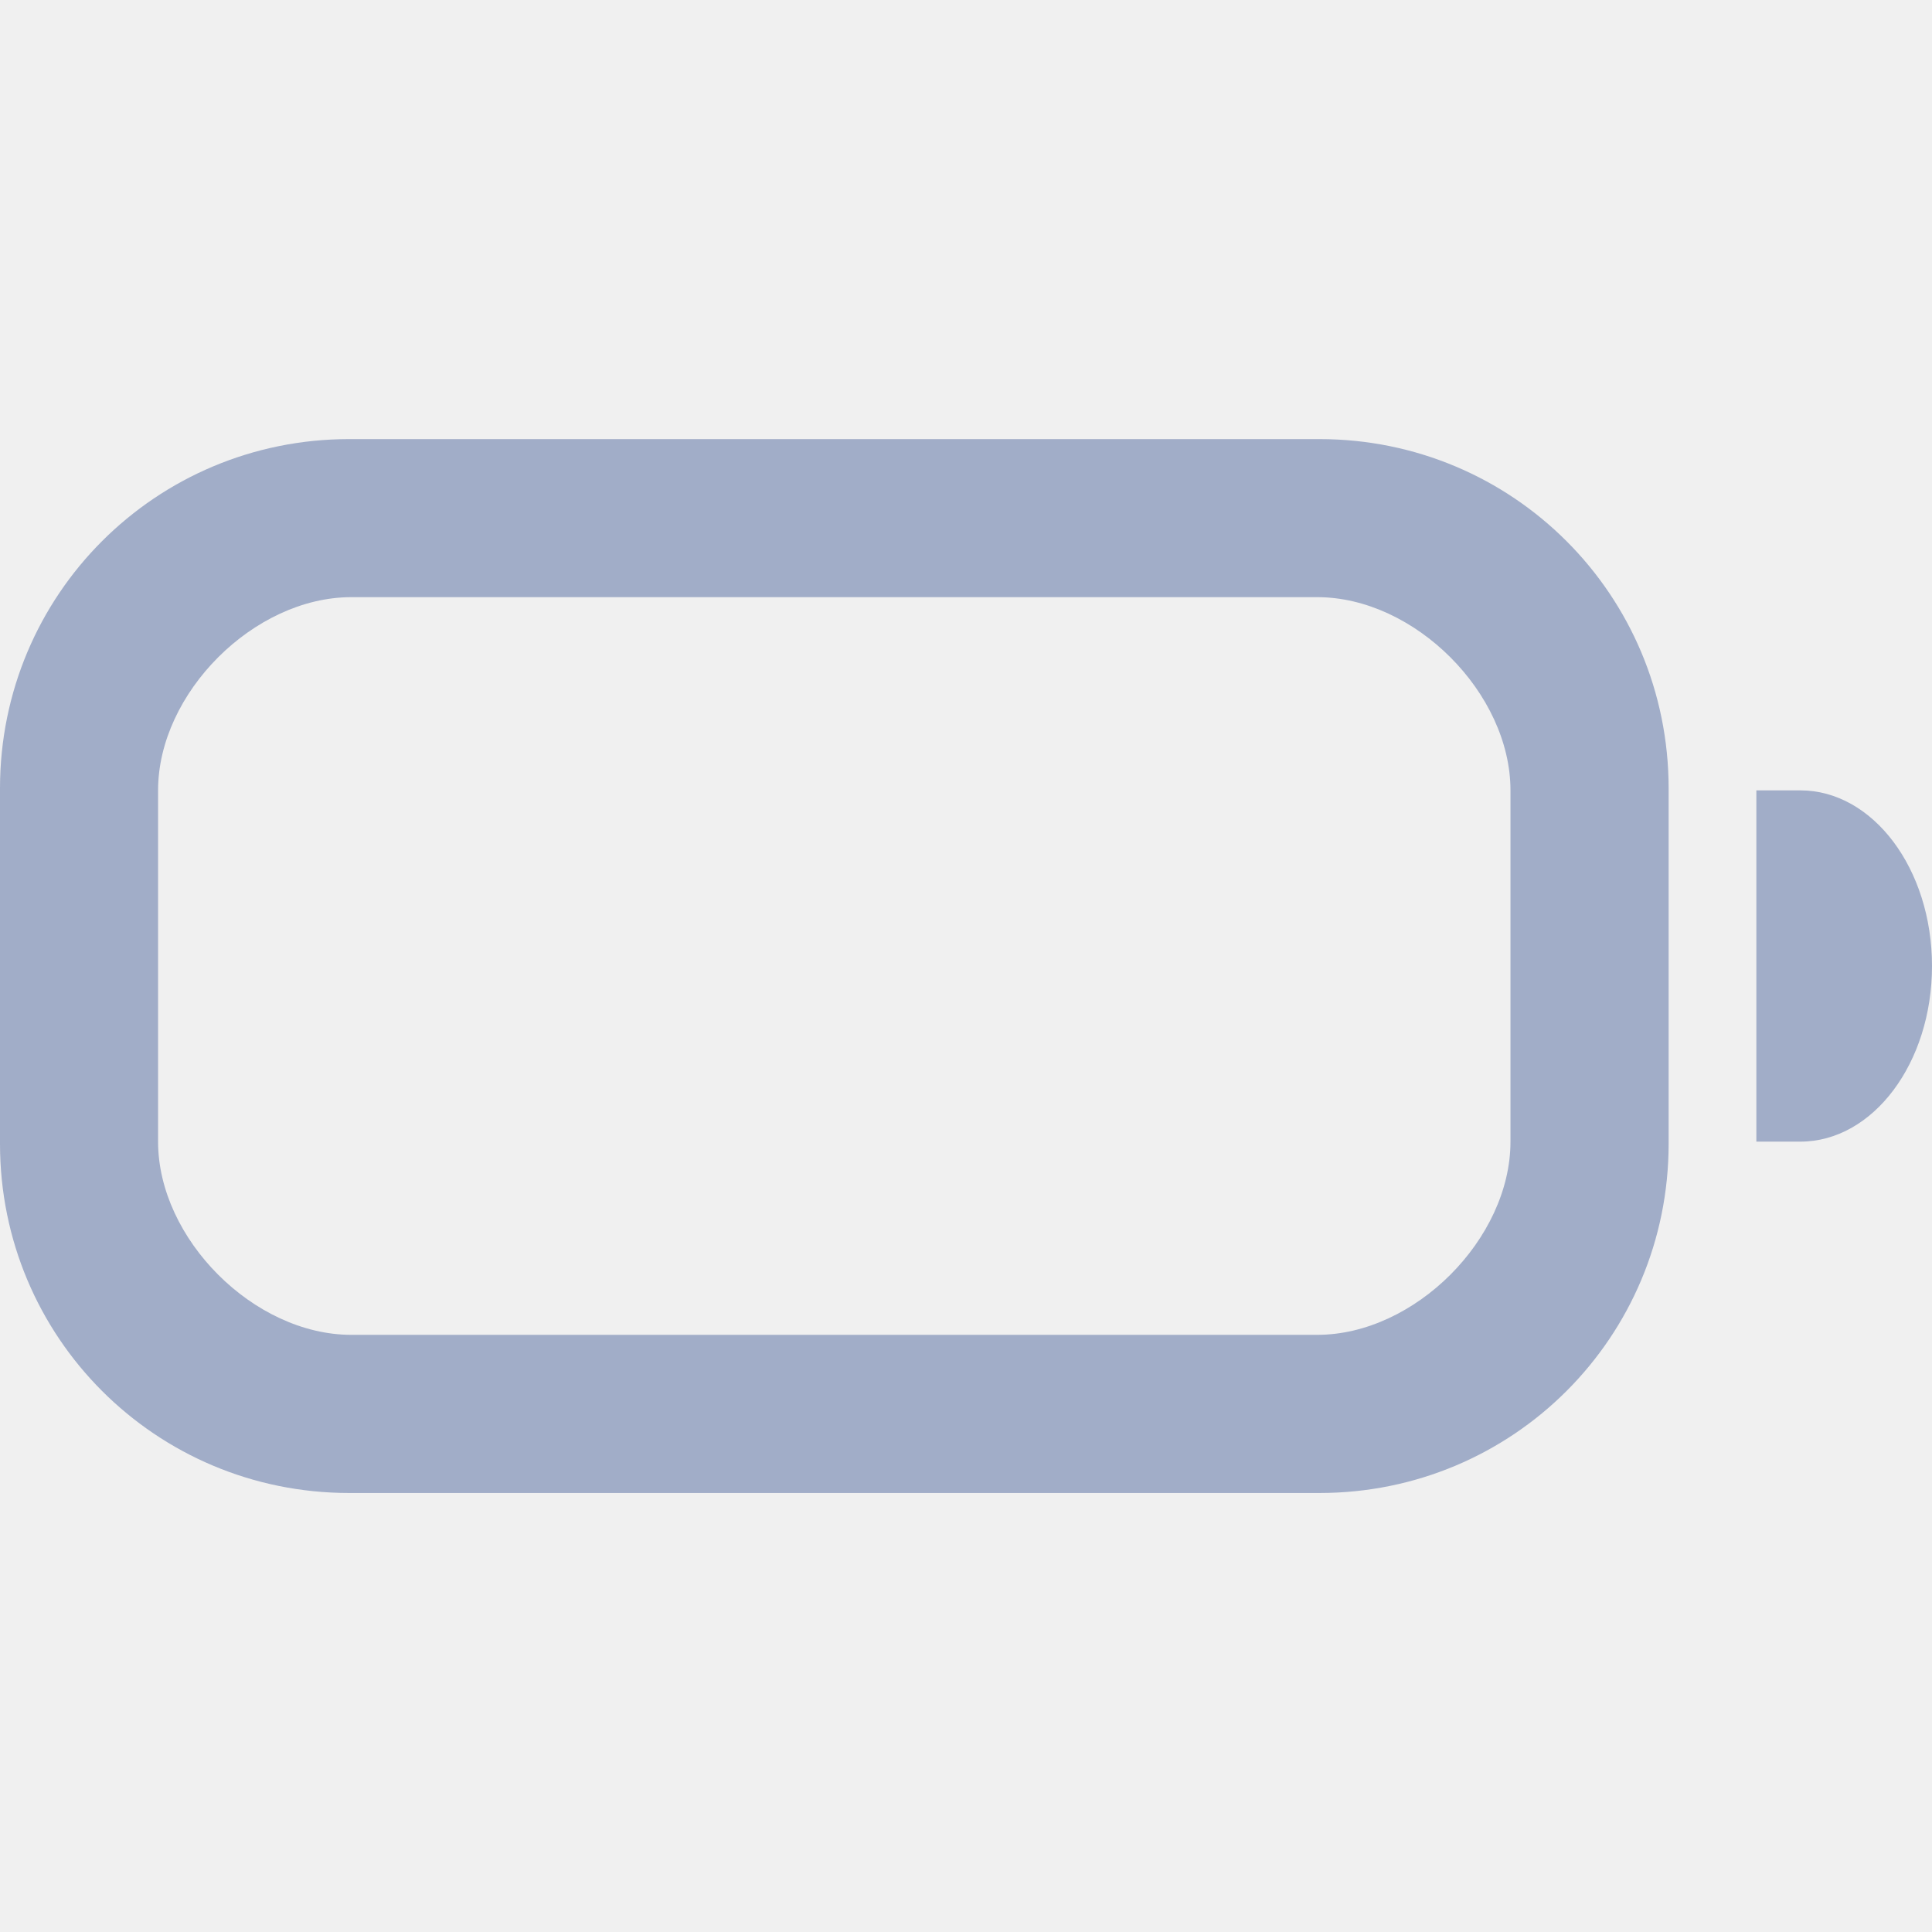
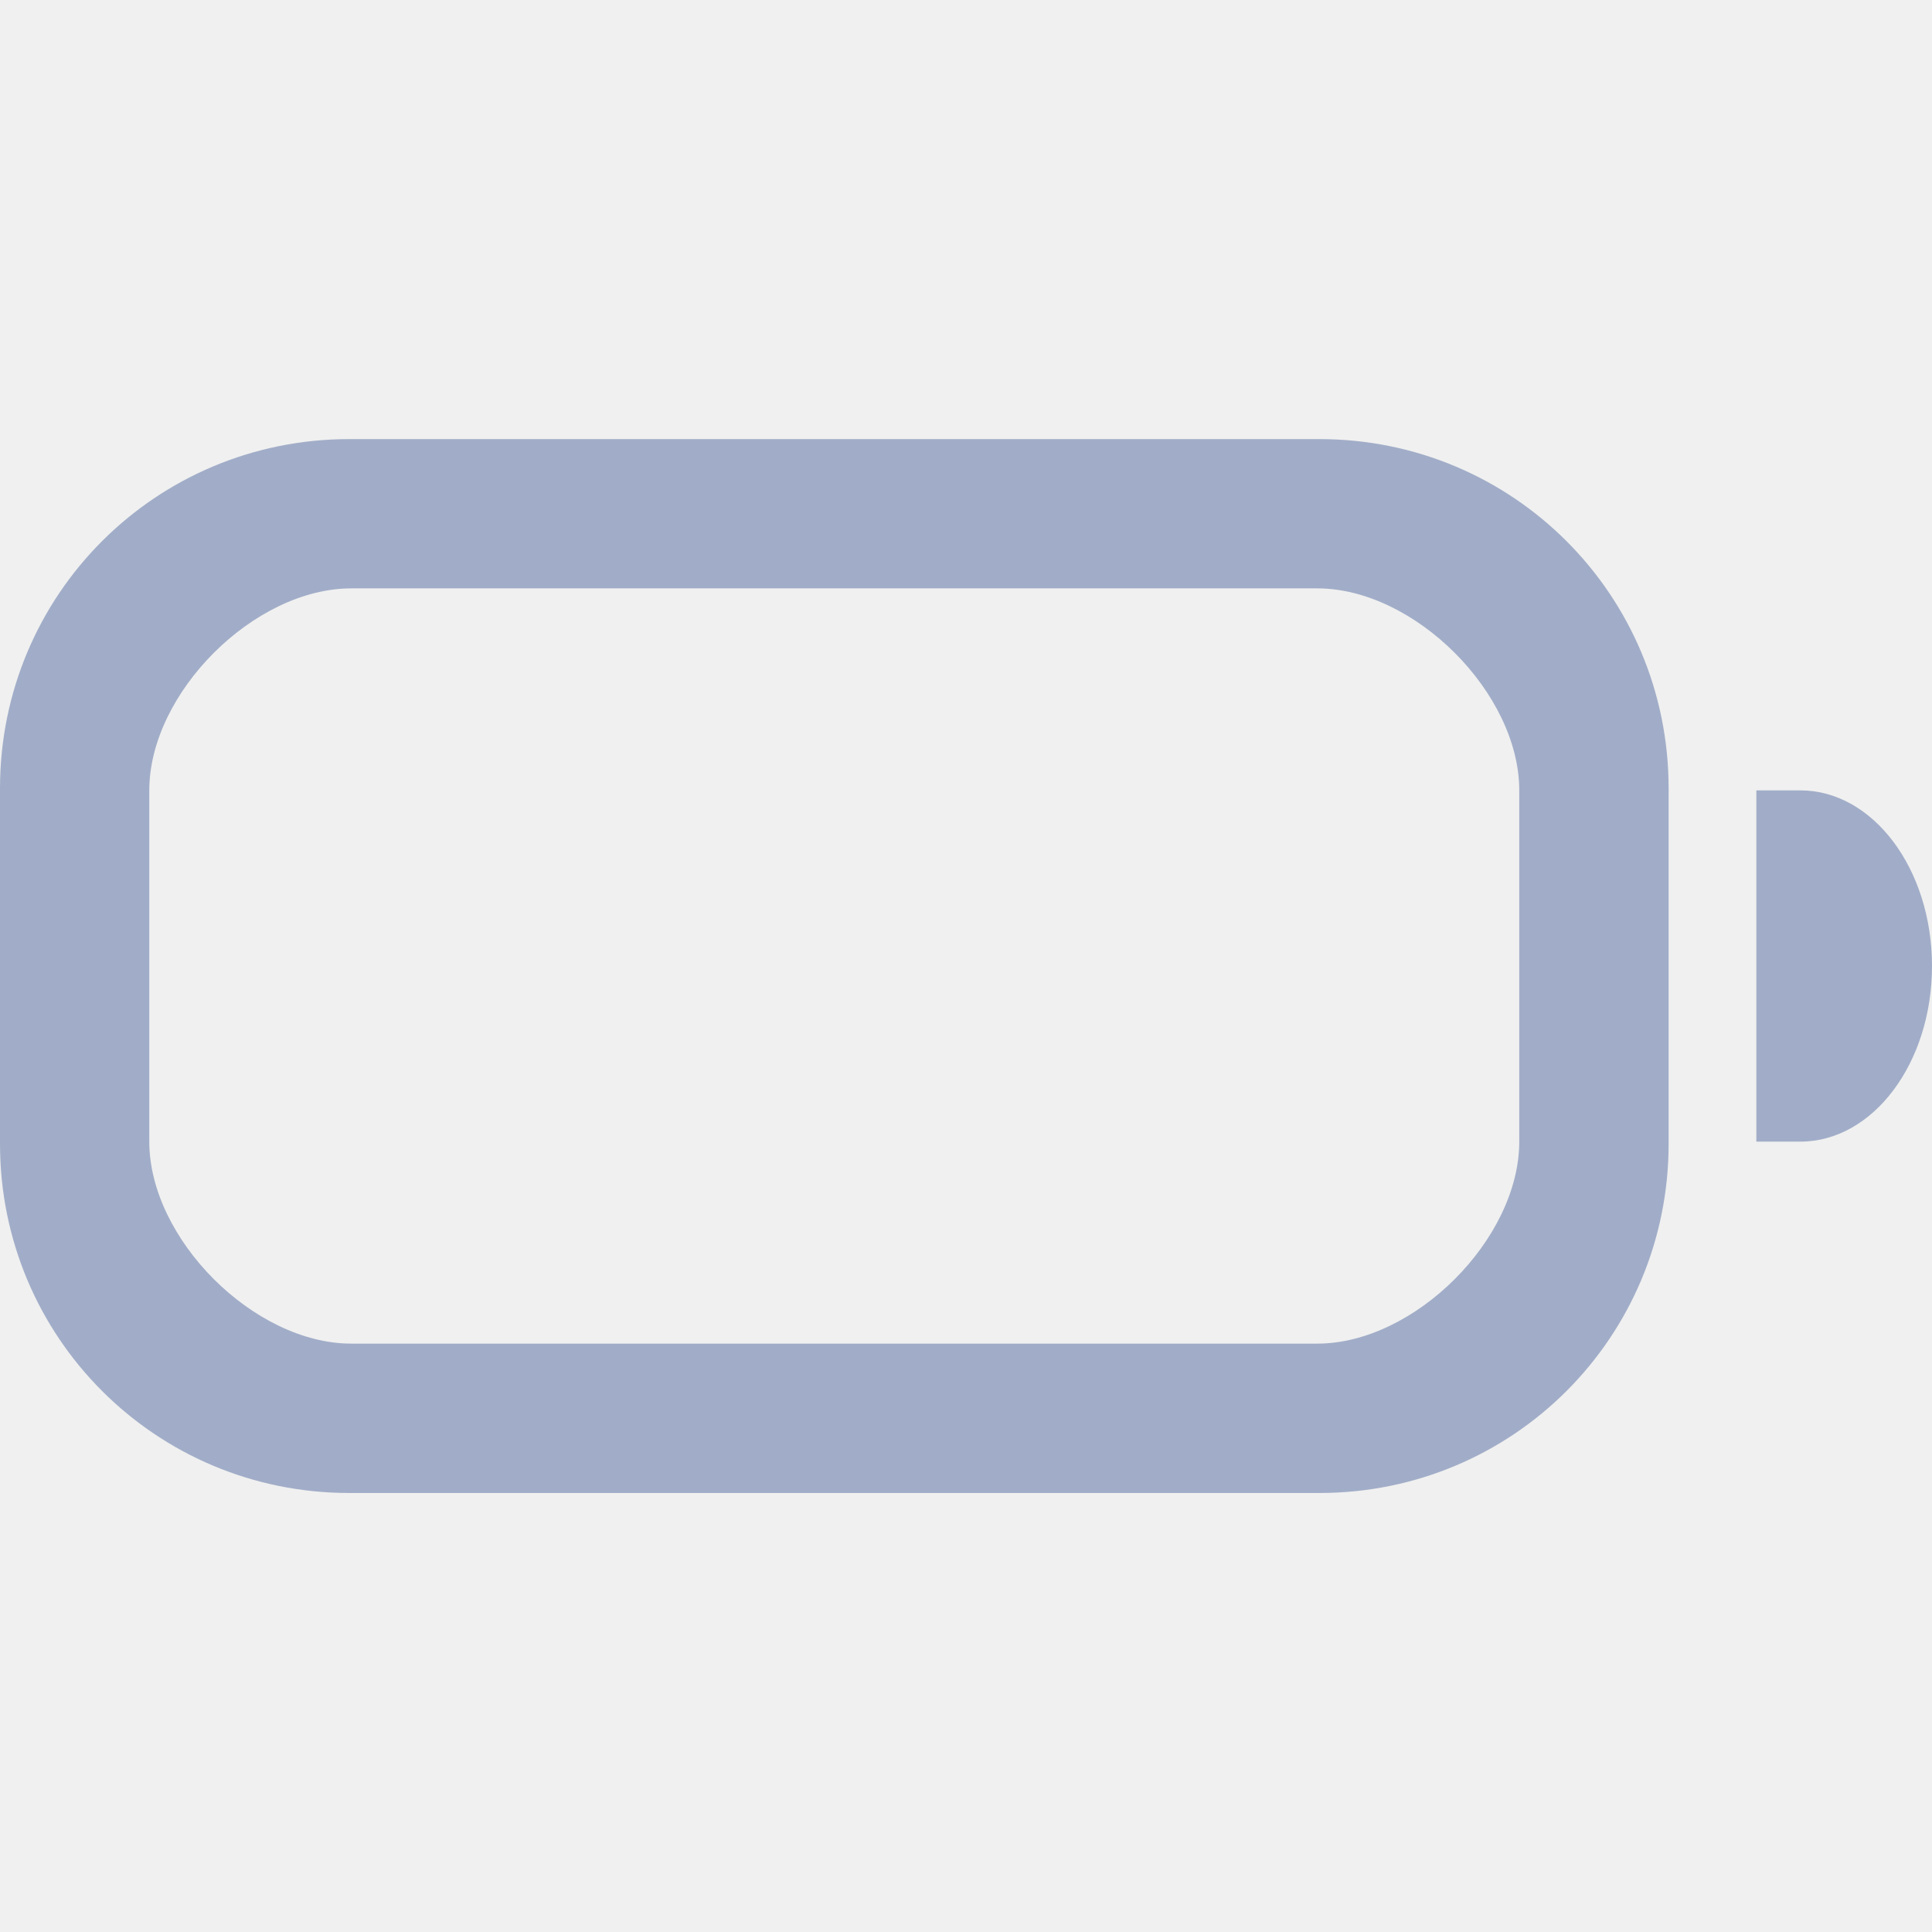
<svg xmlns="http://www.w3.org/2000/svg" viewBox="0 0 22 22" version="1.0" height="22" width="22" id="svg120">
  <defs id="defs5">
    <style type="text/css" id="current-color-scheme">.ColorScheme-Text { color:#a1adc8; }</style>
  </defs>
  <g transform="translate(360,25)" id="Fill10">
    <g fill="#ff4d62" transform="translate(0,-24)" id="g1075">
      <path d="m 3,-34 c -2.216,0 -4,1.784 -4,4 v 6 c 0,2.216 1.784,4 4,4 h 18 c 2.216,0 4,-1.784 4,-4 v -6 c 0,-2.216 -1.784,-4 -4,-4 z m 0,2 h 18 c 1.108,0 2,0.892 2,2 v 6 c 0,1.108 -0.892,2 -2,2 H 3 c -1.108,0 -2,-0.892 -2,-2 v -6 c 0,-1.108 0.892,-2 2,-2 z" id="path1069" />
      <path d="m 26,-29 v 4 h 0.5 A 2.25,2.124 0 0 0 28,-27.001 2.25,2.124 0 0 0 26.5,-29 Z" id="path1071" />
      <rect ry="1" height="8" width="2" y="-31" x="2" id="rect1073" />
    </g>
    <rect fill="none" height="32" width="32" y="-67" x="-3" id="rect1077" />
  </g>
  <g fill="currentColor" transform="translate(-154.45,-378.51)" class="ColorScheme-Text" id="Fill100">
    <rect opacity="0" ry="0" rx="0" height="32" width="32" y="336.51" x="189.44" id="rect1022" />
    <rect stroke-width="0.853" ry="1" rx="0" height="8" width="20" y="348.51" x="194.45" id="rect1028" />
  </g>
  <g fill="currentColor" transform="translate(-114.45,-378.51)" class="ColorScheme-Text" id="Fill90">
    <rect opacity="0" ry="0" rx="0" height="32" width="32" y="336.51" x="189.44" id="rect1042" />
    <rect stroke-width="0.849" ry="1" rx="0" height="8" width="18" y="348.51" x="194.43" id="rect1044" />
  </g>
  <g fill="currentColor" transform="translate(-79.45,-378.51)" class="ColorScheme-Text" id="Fill80">
    <rect opacity="0" ry="0" rx="0" height="32" width="32" y="336.51" x="189.44" id="rect1048" />
    <rect stroke-width="0.844" ry="1" rx="0" height="8" width="16" y="348.51" x="194.43" id="rect1050" />
  </g>
  <g fill="currentColor" transform="translate(-40.45,-378.51)" class="ColorScheme-Text" id="Fill70">
    <rect opacity="0" ry="0" rx="0" height="32" width="32" y="336.51" x="189.44" id="rect1054" />
    <rect stroke-width="0.837" ry="1" rx="0" height="8" width="14" y="348.51" x="194.43" id="rect1056" />
  </g>
  <g fill="currentColor" transform="translate(-4.45,-378.51)" class="ColorScheme-Text" id="Fill60">
    <rect opacity="0" ry="0" rx="0" height="32" width="32" y="336.51" x="189.44" id="rect1060" />
    <rect stroke-width="0.829" ry="1" rx="0" height="8" width="12" y="348.51" x="194.43" id="rect1062" />
  </g>
  <g fill="currentColor" transform="translate(30.55,-378.51)" class="ColorScheme-Text" id="Fill50">
    <rect opacity="0" ry="0" rx="0" height="32" width="32" y="336.51" x="189.44" id="rect1066" />
    <rect stroke-width="0.817" ry="1" rx="0" height="8" width="10" y="348.51" x="194.43" id="rect1068" />
  </g>
  <g fill="currentColor" transform="translate(70.55,-378.51)" class="ColorScheme-Text" id="Fill40">
    <rect opacity="0" ry="0" rx="0" height="32" width="32" y="336.51" x="189.44" id="rect1072" />
    <rect stroke-width="0.801" ry="1" rx="0" height="8" width="8" y="348.51" x="194.43" id="rect1074" />
  </g>
  <g fill="currentColor" transform="translate(105.55,-378.51)" class="ColorScheme-Text" id="Fill30">
    <rect opacity="0" ry="0" rx="0" height="32" width="32" y="336.51" x="189.44" id="rect1078" />
    <rect stroke-width="0.776" ry="1" rx="0" height="8" width="6" y="348.51" x="194.43" id="rect1080" />
  </g>
  <g fill="currentColor" transform="translate(137.55,-378.51)" class="ColorScheme-Text" id="Fill20">
    <rect opacity="0" ry="0" rx="0" height="32" width="32" y="336.51" x="189.44" id="rect1084" />
    <rect stroke-width="0.732" ry="1" rx="0" height="8" width="4" y="348.51" x="194.43" id="rect1086" />
  </g>
-   <g transform="translate(-69.54,-403.51)" id="AcAdapter">
-     <g transform="translate(-228,47)" id="g1133">
-       <rect opacity="0" ry="0" rx="0" height="32" width="32" y="314.51" x="211.54" id="rect1129" />
-     </g>
-     <g id="g1139">
-       <path fill="#4caf50" d="m 6.536,375.51 c 0,-0.554 -0.446,-1 -1,-1 h -3 v -2 c -3.326,3.9e-4 -6.192,1.672 -6.857,4 h -4.143 c -0.554,0 -1,0.446 -1,1 0,0.554 0.446,1 1,1 h 4.143 c 0.665,2.328 3.531,4 6.857,4 v -2 h 3 c 0.554,0 1,-0.446 1,-1 0,-0.554 -0.446,-1 -1,-1 h -3 v -2 h 3 c 0.554,0 1,-0.446 1,-1 z" id="path1137" />
-     </g>
-   </g>
-   <g transform="translate(-167.54,-433.51)" id="22-22-AcAdapter">
-     <g transform="translate(-128,-3)" id="g1153">
-       <g transform="translate(50,8)" id="g1149">
-         <rect opacity="0" ry="0" rx="0" height="22" width="22" y="428.51" x="164.54" id="rect1147" />
-       </g>
-     </g>
-     <path fill="#4caf50" d="m 102.54,443.01 c 0,-0.277 -0.223,-0.5 -0.5,-0.5 h -1.5 v -2 a 6,4.5 0 0 0 -5.961,4 H 92.04 c -0.277,0 -0.5,0.223 -0.5,0.5 0,0.277 0.223,0.5 0.5,0.5 h 2.537 a 6,4.5 0 0 0 5.963,4 v -2 h 1.5 c 0.277,0 0.5,-0.223 0.5,-0.5 0,-0.277 -0.223,-0.5 -0.5,-0.5 h -1.5 v -3 h 1.5 c 0.277,0 0.5,-0.223 0.5,-0.5 z" id="path1155" />
-   </g>
  <g fill="currentColor" transform="translate(-210.25,-401.51)" class="ColorScheme-Text" id="battery-ups">
    <g transform="translate(1,27)" id="g297">
      <path opacity="0.5" d="m -139,-36 c -2.216,0 -4,1.784 -4,4 v 6 c 0,2.216 1.784,4 4,4 h 18 c 2.216,0 4,-1.784 4,-4 v -6 c 0,-2.216 -1.784,-4 -4,-4 z m 0,1 h 11 l -7,7 h 5 l -2.5,5 h -6.5 c -1.662,0 -3,-1.338 -3,-3 v -6 c 0,-1.662 1.338,-3 3,-3 z m 11.5,0 h 6.5 c 1.662,0 3,1.338 3,3 v 6 c 0,1.662 -1.338,3 -3,3 h -11 l 7,-7 h -5 z m 11.5,4 v 4 a 2,2 0 0 0 2,-2 2,2 0 0 0 -2,-2 z" transform="translate(213.54,377.51)" id="path275" />
      <path d="m -139,-34 c -1.108,0 -2,0.892 -2,2 v 6 c 0,1.108 0.892,2 2,2 h 5.883 l 1.5,-3 H -135 c -0.891,-3.51e-4 -1.337,-1.077 -0.707,-1.707 l 5.293,-5.293 z m 12.117,0 -1.5,3 h 3.383 c 0.891,3.51e-4 1.337,1.077 0.707,1.707 l -5.293,5.293 h 8.586 c 1.108,0 2,-0.892 2,-2 v -6 c 0,-1.108 -0.892,-2 -2,-2 z" transform="translate(213.54,377.51)" id="rect281" />
    </g>
    <rect opacity="0" ry="0" rx="0" height="32" width="32" y="359.51" x="69.536" id="rect1110" />
  </g>
  <g transform="translate(-220.54,-408.51)" fill="currentColor" class="ColorScheme-Text" id="22-22-battery-ups">
    <path d="m -116,12 c -0.554,0 -1,0.446 -1,1 v 5 c 0,0.554 0.446,1 1,1 h 4.811 l 0.658,-1.494 H -113 c -0.873,5.7e-4 -1.328,-1.039 -0.734,-1.68 L -110.205,12 Z m 9.205,0 -0.668,1.506 h 2.463 c 0.87,8.8e-4 1.324,1.035 0.736,1.676 l -3.514,3.818 h 5.777 c 0.554,0 1,-0.446 1,-1 v -5 c 0,-0.554 -0.446,-1 -1,-1 z" transform="translate(214.54,404.51)" id="rect1160" />
    <rect opacity="0" ry="0" rx="0" height="22" width="22" y="408.51" x="95.536" id="rect930" />
    <path opacity="0.5" d="m -116,10 c -1.662,0 -3,1.338 -3,3 v 5 c 0,1.662 1.338,3 3,3 h 14 c 1.662,0 3,-1.338 3,-3 v -5 c 0,-1.662 -1.338,-3 -3,-3 h -5 z m 0,1 h 8.078 L -113,16.506 h 4 L -110.537,20 H -116 c -1.108,0 -2,-0.892 -2,-2 v -5 c 0,-1.108 0.892,-2 2,-2 z m 8.557,0 H -102 c 1.108,0 2,0.892 2,2 v 5 c 0,1.108 -0.892,2 -2,2 h -8.057 L -105,14.506 h -4 z" transform="translate(214.54,404.51)" id="path965" />
    <path opacity="0.5" d="m 116.54,418.59 v 2.826 a 1.5,1.5 0 0 0 1,-1.414 1.5,1.5 0 0 0 -1,-1.412 z" id="path1139" />
  </g>
  <g transform="translate(-166.54,-470.5)" id="Unavailable">
    <path fill="none" d="m 118.54,428.5 h 32 v 32 h -32 z" id="rect4480" />
    <g id="g4580">
      <rect fill="#f44336" ry="6" rx="6" height="12" width="12" y="446.5" x="138.54" id="rect4577" />
      <path d="m 147.36,450.38 -0.707,-0.707 -2.121,2.121 -2.121,-2.121 -0.707,0.707 2.121,2.121 -2.121,2.121 0.707,0.707 2.121,-2.122 2.121,2.122 0.707,-0.707 -2.121,-2.121 z" id="rect4622-0" style="fill:#ffffff" />
    </g>
  </g>
  <g transform="translate(-300.54,-426.5)" id="22-22-Unavailable">
    <path fill="none" d="m 258.54,426.5 h 22 v 22 h -22 z" id="rect4614" />
    <g id="g4631">
      <rect fill="#f44336" ry="4.5" rx="4.5" height="9" width="9" y="439.5" x="271.54" id="rect4577-9-1" />
      <path d="m 277.89,442.77 -0.619,-0.619 -1.238,1.238 -1.238,-1.238 -0.619,0.619 1.238,1.238 -1.238,1.237 0.619,0.619 1.238,-1.237 1.237,1.237 0.619,-0.619 -1.237,-1.237 z" id="rect4622" style="fill:#ffffff" />
    </g>
  </g>
  <g transform="translate(-1,25)" id="Battery">
+     <rect fill="none" height="32" width="32" y="-67" x="-3" id="rect997" />
    <g fill="currentColor" class="ColorScheme-Text" transform="translate(0,-24)" id="g995">
      <path d="m 3,-34 c -2.216,0 -4,1.784 -4,4 v 6 c 0,2.216 1.784,4 4,4 h 18 c 2.216,0 4,-1.784 4,-4 v -6 c 0,-2.216 -1.784,-4 -4,-4 z m 0,2 h 18 c 1.108,0 2,0.892 2,2 v 6 c 0,1.108 -0.892,2 -2,2 H 3 c -1.108,0 -2,-0.892 -2,-2 v -6 c 0,-1.108 0.892,-2 2,-2 z" id="rect939" />
      <path d="m 26,-29 v 4 h 0.5 A 2.25,2.124 0 0 0 28,-27.001 2.25,2.124 0 0 0 26.5,-29 Z" id="path944" />
    </g>
-     <rect fill="none" height="32" width="32" y="-67" x="-3" id="rect997" />
  </g>
  <g transform="translate(39,-24)" id="22-22-Fill100">
    <rect opacity="0" height="22" width="22" y="24" id="rect971" x="0" />
    <rect fill="currentColor" class="ColorScheme-Text" ry="1" height="6" width="12" y="32" x="3" id="rect969" />
  </g>
  <g transform="translate(66,-24)" id="22-22-Fill90">
    <rect opacity="0" height="22" width="22" y="24" id="rect977" x="0" />
    <rect fill="currentColor" class="ColorScheme-Text" ry="1" height="6" width="11" y="32" x="3" id="rect979" />
  </g>
  <g transform="translate(95,-24)" id="22-22-Fill80">
    <rect opacity="0" height="22" width="22" y="24" id="rect983" x="0" />
    <rect fill="currentColor" class="ColorScheme-Text" ry="1" height="6" width="10" y="32" x="3" id="rect985" />
  </g>
  <g transform="translate(123.5,-24)" id="22-22-Fill70">
    <rect opacity="0" height="22" width="22" y="24" id="rect989" x="0" />
    <rect fill="currentColor" class="ColorScheme-Text" ry="1" height="6" width="9" y="32" x="3" id="rect991" />
  </g>
  <g transform="translate(155.5,-24)" id="22-22-Fill60">
    <rect opacity="0" height="22" width="22" y="24" id="rect995" x="0" />
    <rect fill="currentColor" class="ColorScheme-Text" ry="1" height="6" width="8" y="32" x="3" id="rect998" />
  </g>
  <g transform="translate(190,-24)" id="22-22-Fill50">
    <rect opacity="0" height="22" width="22" y="24" id="rect1002" x="0" />
    <rect fill="currentColor" class="ColorScheme-Text" ry="1" height="6" width="7" y="32" x="3" id="rect1004" />
  </g>
  <g transform="translate(219,-24)" id="22-22-Fill40">
    <rect opacity="0" height="22" width="22" y="24" id="rect1008" x="0" />
    <rect fill="currentColor" class="ColorScheme-Text" ry="1" height="6" width="5" y="32" x="3" id="rect1011" />
  </g>
  <g transform="translate(249,-24)" id="22-22-Fill30">
    <rect opacity="0" height="22" width="22" y="24" id="rect1015" x="0" />
    <rect fill="currentColor" class="ColorScheme-Text" ry="1" height="6" width="4" y="32" x="3" id="rect1017" />
  </g>
  <g transform="translate(279,-24)" id="22-22-Fill20">
    <rect opacity="0" height="22" width="22" y="24" id="rect1021" x="0" />
    <rect fill="currentColor" class="ColorScheme-Text" ry="1" height="6" width="3" y="32" x="3" id="rect1024" />
  </g>
  <g transform="translate(402,25)" id="Fill0">
    <g fill="#ff4d62" transform="translate(0,-24)" id="g1087">
      <path d="m 3,-34 c -2.216,0 -4,1.784 -4,4 v 6 c 0,2.216 1.784,4 4,4 h 18 c 2.216,0 4,-1.784 4,-4 v -6 c 0,-2.216 -1.784,-4 -4,-4 z m 0,2 h 18 c 1.108,0 2,0.892 2,2 v 6 c 0,1.108 -0.892,2 -2,2 H 3 c -1.108,0 -2,-0.892 -2,-2 v -6 c 0,-1.108 0.892,-2 2,-2 z" id="path1081" />
      <path d="m 26,-29 v 4 h 0.5 A 2.25,2.124 0 0 0 28,-27.001 2.25,2.124 0 0 0 26.5,-29 Z" id="path1083" />
    </g>
    <rect fill="none" height="32" width="32" y="-67" x="-3" id="rect1089" />
  </g>
  <g id="22-22-Battery">
    <rect fill="none" height="22" width="22" id="rect972" x="0" y="0" />
    <path fill="currentColor" class="ColorScheme-Text" d="m 20,9 v 4 h 0.5 A 1.5,2 0 0 0 22,11 1.5,2 0 0 0 20.5,9 Z" id="path963" />
-     <path fill="currentColor" class="ColorScheme-Text" d="M 3.977,5 C 1.773,5 0,6.773 0,8.977 v 4.047 c 0,2.204 1.773,3.977 3.977,3.977 h 11.047 c 2.204,0 3.977,-1.773 3.977,-3.977 V 8.977 C 19,6.773 17.227,5 15.024,5 Z m 0.023,1.8 h 11 C 16.108,6.8 17.2,7.892 17.2,9 v 4 c 0,1.108 -1.092,2.2 -2.2,2.2 h -11 C 2.892,15.2 1.8,14.108 1.8,13 V 9 C 1.8,7.892 2.892,6.8 4,6.8 Z" id="rect942" />
+     <path fill="currentColor" class="ColorScheme-Text" d="M 3.977,5 C 1.773,5 0,6.773 0,8.977 v 4.047 c 0,2.204 1.773,3.977 3.977,3.977 h 11.047 c 2.204,0 3.977,-1.773 3.977,-3.977 V 8.977 C 19,6.773 17.227,5 15.024,5 Z m 0.023,1.7 h 11 C 16.108,6.7 17.3,7.892 17.3,9 v 4 c 0,1.108 -1.192,2.3 -2.3,2.3 h -11 C 2.892,15.3 1.7,14.108 1.7,13 V 9 C 1.7,7.892 2.892,6.7 4,6.7 Z" id="rect942" />
  </g>
  <g transform="translate(-6,-17)" id="22-22-Fill10">
    <rect fill="none" height="22" width="22" y="17" x="313" id="rect952" />
    <path fill="#ff4d62" d="m 333,26 v 4 h 0.5 a 1.5,2 0 0 0 1.5,-2 1.5,2 0 0 0 -1.5,-2 z" id="path954" />
    <path fill="#ff4d62" d="m 316.98,22 c -2.204,0 -3.977,1.773 -3.977,3.977 v 4.047 c 0,2.204 1.773,3.977 3.977,3.977 h 11.047 c 2.204,0 3.977,-1.773 3.977,-3.977 V 25.977 C 332.004,23.773 330.231,22 328.027,22 Z m 0.023,2 h 11 c 1.108,0 2,0.892 2,2 v 4 c 0,1.108 -0.892,2 -2,2 h -11 c -1.108,0 -2,-0.892 -2,-2 v -4 c 0,-1.108 0.892,-2 2,-2 z" id="path956" />
    <rect fill="#ff4d62" ry="1" height="6" width="2" y="25" x="316" id="rect960" />
  </g>
  <g transform="translate(30,-17)" id="22-22-Fill0">
    <rect fill="none" height="22" width="22" y="17" x="313" id="rect973" />
    <path fill="#ff4d62" d="m 333,26 v 4 h 0.5 a 1.5,2 0 0 0 1.5,-2 1.5,2 0 0 0 -1.5,-2 z" id="path975" />
    <path fill="#ff4d62" d="m 316.98,22 c -2.204,0 -3.977,1.773 -3.977,3.977 v 4.047 c 0,2.204 1.773,3.977 3.977,3.977 h 11.047 c 2.204,0 3.977,-1.773 3.977,-3.977 V 25.977 C 332.004,23.773 330.231,22 328.027,22 Z m 0.023,2 h 11 c 1.108,0 2,0.892 2,2 v 4 c 0,1.108 -0.892,2 -2,2 h -11 c -1.108,0 -2,-0.892 -2,-2 v -4 c 0,-1.108 0.892,-2 2,-2 z" id="path977" />
  </g>
  <g transform="matrix(0.4999999,0,0,0.4999999,168.5,78.49999)" id="16-16-Fill10">
    <g fill="#ff4d62" transform="translate(0,-24)" id="g1065">
      <path d="m 3,-35 c -2.216,0 -4,1.784 -4,4 v 8 c 0,2.216 1.784,4 4,4 H 21 c 2.216,0 4,-1.784 4,-4 v -8 c 0,-2.216 -1.784,-4 -4,-4 z m 0,2 H 21 c 1.108,0 2,0.892 2,2 v 8 c 0,1.108 -0.892,2 -2,2 H 3 c -1.108,0 -2,-0.892 -2,-2 v -8 c 0,-1.108 0.892,-2 2,-2 z" id="path1059" />
      <path d="m 27,-29 v 4 h 0.5 c 0.899,-0.3 1.5,-1.102 1.5,-2.001 -0.002,-0.899 -0.602,-1.699 -1.5,-1.999 z" id="path1061" />
      <rect ry="1" height="8" width="2" y="-31" x="3" id="rect1063" />
    </g>
    <rect fill="none" height="32" width="32" y="-67" x="-3" id="rect1067" />
  </g>
  <g fill="currentColor" transform="matrix(0.4999999,0,0,0.4999999,-94.71997,-123.2549)" class="ColorScheme-Text" id="16-16-Fill100">
    <rect opacity="0" ry="0" rx="0" height="32" width="32" y="336.51" x="189.44" id="rect1071" />
    <rect stroke-width="0.809" ry="1" rx="0" height="8" width="18" y="348.51" x="195.44" id="rect1075" />
  </g>
  <g fill="currentColor" transform="matrix(0.4999999,0,0,0.4999999,-74.71997,-123.2549)" class="ColorScheme-Text" id="16-16-Fill90">
    <rect opacity="0" ry="0" rx="0" height="32" width="32" y="336.51" x="189.44" id="rect1079" />
    <rect stroke-width="0.8" ry="1" rx="0" height="8" width="16" y="348.51" x="195.44" id="rect1081" />
  </g>
  <g fill="currentColor" transform="matrix(0.4999999,0,0,0.4999999,-57.71997,-123.2549)" class="ColorScheme-Text" id="16-16-Fill80">
    <rect opacity="0" ry="0" rx="0" height="32" width="32" y="336.51" x="189.44" id="rect1085" />
    <rect stroke-width="0.789" ry="1" rx="0" height="8" width="14" y="348.51" x="195.44" id="rect1087" />
  </g>
  <g fill="currentColor" transform="matrix(0.4999999,0,0,0.4999999,-37.71997,-123.2549)" class="ColorScheme-Text" id="16-16-Fill70">
    <rect opacity="0" ry="0" rx="0" height="32" width="32" y="336.51" x="189.44" id="rect1091" />
    <rect stroke-width="0.775" ry="1" rx="0" height="8" width="12" y="348.51" x="195.44" id="rect1093" />
  </g>
  <g fill="currentColor" transform="matrix(0.4999999,0,0,0.4999999,-19.71997,-123.2549)" class="ColorScheme-Text" id="16-16-Fill60">
    <rect opacity="0" ry="0" rx="0" height="32" width="32" y="336.51" x="189.44" id="rect1097" />
    <rect stroke-width="0.757" ry="1" rx="0" height="8" width="10" y="348.51" x="195.44" id="rect1099" />
  </g>
  <g fill="currentColor" transform="matrix(0.4999999,0,0,0.4999999,-1.719973,-123.2549)" class="ColorScheme-Text" id="16-16-Fill50">
    <rect opacity="0" ry="0" rx="0" height="32" width="32" y="336.51" x="189.44" id="rect1103" />
    <rect stroke-width="0.731" ry="1" rx="0" height="8" width="8" y="348.51" x="195.44" id="rect1105" />
  </g>
  <g fill="currentColor" transform="matrix(0.4999999,0,0,0.4999999,18.28003,-123.2549)" class="ColorScheme-Text" id="16-16-Fill40">
    <rect opacity="0" ry="0" rx="0" height="32" width="32" y="336.51" x="189.44" id="rect1109" />
    <rect stroke-width="0.694" ry="1" rx="0" height="8" width="6" y="348.51" x="195.44" id="rect1111" />
  </g>
  <g fill="currentColor" transform="matrix(0.4999999,0,0,0.4999999,35.28003,-123.2549)" class="ColorScheme-Text" id="16-16-Fill30">
    <rect opacity="0" ry="0" rx="0" height="32" width="32" y="336.51" x="189.44" id="rect1115" />
    <rect stroke-width="0.634" ry="1" rx="0" height="8" width="4" y="348.51" x="195.44" id="rect1117" />
  </g>
  <g fill="currentColor" transform="matrix(0.4999999,0,0,0.4999999,53.28003,-123.2549)" class="ColorScheme-Text" id="16-16-Fill20">
    <rect opacity="0" ry="0" rx="0" height="32" width="32" y="336.51" x="189.44" id="rect1121" />
    <rect stroke-width="0.518" ry="1" rx="0" height="8" width="2" y="348.51" x="195.44" id="rect1123" />
  </g>
-   <g transform="matrix(0.4999999,0,0,0.4999999,-51.77,-135.755)" id="16-16-AcAdapter">
-     <g transform="translate(-228,47)" id="g1129">
-       <rect opacity="0" ry="0" rx="0" height="32" width="32" y="314.51" x="211.54" id="rect1127" />
-     </g>
-     <g id="g1134">
-       <path fill="#4caf50" d="m 6.536,375.51 c 0,-0.554 -0.446,-1 -1,-1 h -3 v -2 c -3.326,3.9e-4 -6.192,1.672 -6.857,4 h -4.143 c -0.554,0 -1,0.446 -1,1 0,0.554 0.446,1 1,1 h 4.143 c 0.665,2.328 3.531,4 6.857,4 v -2 h 3 c 0.554,0 1,-0.446 1,-1 0,-0.554 -0.446,-1 -1,-1 h -3 v -2 h 3 c 0.554,0 1,-0.446 1,-1 z" id="path1131" />
-     </g>
-   </g>
  <g fill="currentColor" transform="matrix(0.4999999,0,0,0.4999999,-122.77,-134.7549)" class="ColorScheme-Text" id="16-16-battery-ups">
    <g transform="translate(1,27)" id="g1142">
      <path opacity="0.5" d="m -139,-37 c -2.216,0 -4,1.784 -4,4 v 8 c 0,2.216 1.784,4 4,4 h 18 c 2.216,0 4,-1.784 4,-4 v -8 c 0,-2.216 -1.784,-4 -4,-4 z m 0,1 h 11 L -135,-28 h 5 l -2.5,6 h -6.5 c -1.662,0 -3,-1.338 -3,-3 v -8 c 0,-1.662 1.338,-3 3,-3 z m 11.5,0 h 6.5 c 1.662,0 3,1.338 3,3 v 8 c 0,1.662 -1.338,3 -3,3 h -11 L -125,-30 h -5 z M -115,-31 v 4 c 1.105,0 2,-0.895 2,-2 0,-1.105 -0.895,-2 -2,-2 z" transform="translate(213.54,377.51)" id="path1138" />
      <path d="m -139,-35 c -1.108,0 -2,0.892 -2,2 v 8 c 0,1.108 0.892,2 2,2 h 5.883 L -131.617,-27 H -135 c -0.891,-3.51e-4 -1.337,-1.077 -0.707,-1.707 l 5.293,-6.293 z m 12.117,0 -1.5,4 h 3.383 c 0.891,3.51e-4 1.337,1.077 0.707,1.707 l -5.293,6.293 h 8.586 c 1.108,0 2,-0.892 2,-2 v -8 c 0,-1.108 -0.892,-2 -2,-2 z" transform="translate(213.54,377.51)" id="path1140" />
    </g>
    <rect opacity="0" ry="0" rx="0" height="32" width="32" y="359.51" x="69.536" id="rect1144" />
  </g>
  <g transform="matrix(0.4999999,0,0,0.4999999,-101.27,-169.2499)" id="16-16-Unavailable">
    <path fill="none" d="m 118.54,428.5 h 32 v 32 h -32 z" id="path1148" />
    <g id="g1154">
      <rect fill="#f44336" ry="6" rx="6" height="12" width="12" y="446.5" x="138.54" id="rect1150" />
      <path d="m 147.36,450.38 -0.707,-0.707 -2.121,2.121 -2.121,-2.121 -0.707,0.707 2.121,2.121 -2.121,2.121 0.707,0.707 2.121,-2.122 2.121,2.122 0.707,-0.707 -2.121,-2.121 z" id="path1152" style="fill:#ffffff" />
    </g>
  </g>
  <g transform="matrix(0.4999999,0,0,0.4999999,-18.5,78.49999)" id="16-16-Battery">
+     <rect fill="none" height="32" width="32" y="-67" x="-3" id="rect1164" />
    <g fill="currentColor" class="ColorScheme-Text" transform="translate(0,-24)" id="g1162">
      <path d="m 3,-35 c -2.216,0 -4,1.784 -4,4 v 8 c 0,2.216 1.784,4 4,4 h 18 c 2.216,0 4,-1.784 4,-4 v -8 c 0,-2.216 -1.784,-4 -4,-4 z m 0,2 h 18 c 1.108,0 2,0.892 2,2 v 8 c 0,1.108 -0.892,2 -2,2 H 3 c -1.108,0 -2,-0.892 -2,-2 v -8 c 0,-1.108 0.892,-2 2,-2 z" id="path1158" />
      <path d="m 27,-29 v 4 h 0.5 c 0.899,-0.3 1.5,-1.102 1.5,-2.001 -0.002,-0.899 -0.602,-1.699 -1.5,-1.999 z" id="path1160" />
    </g>
-     <rect fill="none" height="32" width="32" y="-67" x="-3" id="rect1164" />
  </g>
  <g transform="matrix(0.4999999,0,0,0.4999999,189.505,78.49998)" id="16-16-Fill0">
    <g fill="#ff4d62" transform="translate(0,-24)" id="g1172">
      <path d="m 2.99,-35 c -2.216,0 -4,1.784 -4,4 v 8 c 0,2.216 1.784,4 4,4 H 20.99 c 2.216,0 4,-1.784 4,-4 v -8 c 0,-2.216 -1.784,-4 -4,-4 z m 0,2 H 20.99 c 1.108,0 2,0.892 2,2 v 8 c 0,1.108 -0.892,2 -2,2 H 2.99 c -1.108,0 -2,-0.892 -2,-2 v -8 c 0,-1.108 0.892,-2 2,-2 z" id="path1168" />
      <path d="m 26.99,-29 v 4 h 0.5 c 0.899,-0.3 1.5,-1.102 1.5,-2.001 -0.002,-0.899 -0.602,-1.699 -1.5,-1.999 z" id="path1170" />
    </g>
    <rect fill="none" height="32" width="32" y="-67" x="-3" id="rect1174" />
  </g>
+   <g transform="translate(-69.54,-403.51)" id="AcAdapter">
+     <rect opacity="0" ry="0" rx="0" height="32" width="32" y="361.51" x="-16.46" id="rect1129" />
+     <path id="path1672" style="display:none;fill:currentColor" class="ColorScheme-Text" d="m -10.46,370.51 c -2.216,0 -4,1.784 -4,4 v 6 c 0,2.216 1.784,4 4,4 h 2.83 c 9.702e-4,-0.003 9.742e-4,-0.005 0.002,-0.008 0.005,-0.013 0.009,-0.025 0.014,-0.037 a 0.587,0.587 0 0 1 0.008,-0.018 l 0.875,-1.938 H -10.46 c -1.108,0 -2,-0.892 -2,-2 v -6 c 0,-1.108 0.892,-2 2,-2 h 5.605 c 0.126,-0.113 0.263,-0.237 0.387,-0.348 0.663,-0.592 1.291,-1.15 1.857,-1.652 z m 14.189,0 c -0.022,0.067 -0.045,0.133 -0.074,0.199 l -0.004,0.019 a 0.587,0.587 0 0 0 0,0.002 L 2.849,372.51 H 7.54 c 1.108,0 2,0.892 2,2 v 6 c 0,1.108 -0.892,2 -2,2 H 0.858 l -2.205,2 H 7.54 c 2.216,0 4,-1.784 4,-4 v -6 c 0,-2.216 -1.784,-4 -4,-4 z" />
+     <path id="path275-3" style="opacity:0.8;fill:#161e2a;fill-opacity:1;stroke-width:1.716" d="m -2.484,369.51 c -2.039,2.509 -4.089,5.03 -5.934,7.355 -1.537,1.694 -1.134,4.006 0.557,4.037 l 2.653,-1.9e-4 -1.503,4.537 c -0.002,0.007 -0.004,0.013 -0.007,0.02 -0.004,0.014 -0.008,0.028 -0.012,0.042 -8.284e-4,0.003 -8.318e-4,0.006 -0.002,0.009 h 5.317 l 6.112,-7.487 0.375,-0.459 c 1.16,-1.493 1.001,-3.517 -0.942,-3.488 -0.831,0.005 -1.916,0.009 -2.747,0.013 l 1.432,-4.327 c 9e-7,-7.4e-4 9e-7,-0.001 0,-0.002 l 0.003,-0.022 c 0.025,-0.076 0.044,-0.152 0.063,-0.228 z" />
+     <path id="path355" d="m -6.784,378.818 h 4.859 l -2.422,6.543 7.281,-9.168 h -4.859 l 2.418,-6.535 c -0.002,8e-5 -0.006,0 -0.006,0 z" class="ColorScheme-Text" style="fill:currentColor;fill-opacity:1;stroke-width:1.129" />
+     <path fill="#4caf50" d="m 6.536,375.51 c 0,-0.554 -0.446,-1 -1,-1 h -3 v -2 c -3.326,3.9e-4 -6.192,1.672 -6.857,4 h -4.143 c -0.554,0 -1,0.446 -1,1 0,0.554 0.446,1 1,1 h 4.143 c 0.665,2.328 3.531,4 6.857,4 v -2 h 3 c 0.554,0 1,-0.446 1,-1 0,-0.554 -0.446,-1 -1,-1 h -3 v -2 h 3 c 0.554,0 1,-0.446 1,-1 z" id="path1137" style="display:none" />
+   </g>
+   <g transform="matrix(0.6875,0,0,0.6875,-69.03433,-248.5381)" id="g382">
+     <rect opacity="0" ry="0" rx="0" height="32" width="32" y="361.51" x="-16.46" id="rect372" />
+     <path id="path1151" style="display:none;fill:#a1adc8;fill-opacity:1" class="ColorScheme-Text" d="m -75.562,5 c -2.203,0 -3.977,1.773 -3.977,3.977 v 4.047 c 0,2.203 1.773,3.977 3.977,3.977 h 11.049 c 2.203,0 3.977,-1.773 3.977,-3.977 V 8.977 c 0,-2.203 -1.773,-3.977 -3.977,-3.977 z m 4.693,0.021 h 4.582 c -0.016,0.057 -0.034,0.113 -0.055,0.17 l -0.002,0.018 -0.562,1.49 h 2.367 c 1.108,0 2.301,1.193 2.301,2.301 v 4 c 0,1.108 -1.193,2.301 -2.301,2.301 h -3.854 l -1.564,1.678 h -4.541 c 6.99e-4,-0.003 0.001,-0.003 0.002,-0.006 0.003,-0.011 0.006,-0.021 0.01,-0.031 0.002,-0.005 0.004,-0.011 0.006,-0.016 l 0.615,-1.625 h -1.674 c -1.108,0 -2.299,-1.193 -2.299,-2.301 V 9 c 0,-1.108 1.191,-2.301 2.299,-2.301 h 3.113 c 0.519,-0.559 1.035,-1.116 1.557,-1.678 z" transform="matrix(1.454546,0,0,1.454546,100.4136,361.51)" />
+     <path id="path376" style="display:inline;opacity:0.8;fill:#161e2a;fill-opacity:1;stroke-width:1.994" d="m -2.602,368.086 c -2.338,2.955 -4.688,5.925 -6.804,8.664 -1.763,1.996 -1.301,4.719 0.638,4.755 l 3.042,-2.1e-4 -1.724,5.344 c -0.003,0.008 -0.005,0.016 -0.008,0.024 -0.005,0.017 -0.009,0.033 -0.013,0.05 -9.505e-4,0.004 -9.505e-4,0.007 -0.002,0.011 h 6.096 l 7.008,-8.82 0.43,-0.541 c 1.33,-1.759 1.148,-4.143 -1.08,-4.109 -0.953,0.005 -2.197,0.011 -3.15,0.016 l 1.642,-5.097 c 1.1e-6,-8.8e-4 1.1e-6,-0.001 0,-0.002 l 0.004,-0.026 c 0.028,-0.089 0.051,-0.179 0.072,-0.268 z" />
+     <path id="path378" d="m -7.532,379.051 h 5.572 l -2.777,7.707 8.349,-10.8 h -5.572 l 2.773,-7.698 c -0.002,1e-4 -0.007,0 -0.007,0 z" class="ColorScheme-Text" style="fill:currentColor;fill-opacity:1;stroke-width:1.313" />
+     <path fill="#4caf50" d="m 6.946,375.025 c 0,-0.688 -0.469,-1.242 -1.051,-1.242 H 2.74 v -2.485 c -3.496,4.8e-4 -6.51,2.078 -7.209,4.969 h -4.355 c -0.582,0 -1.051,0.554 -1.051,1.242 0,0.688 0.469,1.242 1.051,1.242 h 4.355 c 0.699,2.892 3.713,4.969 7.209,4.969 v -2.485 h 3.154 c 0.582,0 1.051,-0.554 1.051,-1.242 0,-0.688 -0.469,-1.242 -1.051,-1.242 H 2.74 v -2.485 h 3.154 c 0.582,0 1.051,-0.554 1.051,-1.242 z" id="path380" style="display:none;stroke-width:1.143" />
+   </g>
+   <g transform="matrix(0.5,0,0,0.5,-59.06976,-135.755)" id="g394">
+     <rect opacity="0" ry="0" rx="0" height="32" width="32" y="361.51" x="-16.46" id="rect384" />
+     <path id="path1173" style="display:none;fill:#9facc7;fill-opacity:1" d="m -2.634,369.51 h -7.824 c -2.216,0 -4,1.784 -4,4 v 8 c 0,2.216 1.784,4 4,4 h 2.836 c 0.003,-0.009 0.005,-0.018 0.008,-0.027 0.003,-0.007 0.005,-0.013 0.008,-0.019 L -6.845,383.51 h -3.613 c -1.108,0 -2,-0.892 -2,-2 v -8 c 0,-1.108 0.892,-2 2,-2 h 5.914 c 0.638,-0.667 1.269,-1.331 1.91,-2 z m 3.234,14 -1.922,2 h 8.863 c 2.216,0 4,-1.784 4,-4 v -8 c 0,-2.216 -1.784,-4 -4,-4 H 3.722 c -0.02,0.068 -0.04,0.135 -0.066,0.203 l -0.004,0.023 v 0.004 L 2.96,371.51 h 4.582 c 1.108,0 2,0.892 2,2 v 8 c 0,1.108 -0.892,2 -2,2 z" />
+     <path id="path388" style="opacity:0.8;fill:#161e2a;fill-opacity:1;stroke-width:1.847" d="m -2.519,368.686 c -2.141,2.767 -4.294,5.548 -6.231,8.113 -1.614,1.869 -1.191,4.419 0.585,4.453 l 2.786,-2e-4 -1.578,5.005 c -0.002,0.008 -0.005,0.015 -0.007,0.022 -0.005,0.015 -0.008,0.031 -0.012,0.047 -8.698e-4,0.003 -8.733e-4,0.007 -0.002,0.01 h 5.582 l 6.418,-8.259 0.393,-0.506 c 1.218,-1.647 1.052,-3.88 -0.989,-3.848 -0.873,0.005 -2.012,0.01 -2.885,0.015 l 1.504,-4.773 c 1e-6,-8.1e-4 1e-6,-10e-4 0,-0.002 l 0.003,-0.025 c 0.026,-0.084 0.047,-0.167 0.066,-0.251 z" />
+     <path id="path390" d="m -7.034,378.954 h 5.102 l -2.543,7.217 7.646,-10.113 h -5.102 l 2.539,-7.209 c -0.002,9e-5 -0.006,0 -0.006,0 z" class="ColorScheme-Text" style="fill:currentColor;fill-opacity:1;stroke-width:1.216" />
+     <path fill="#4caf50" d="m 6.536,375.217 c 0,-0.635 -0.446,-1.146 -1,-1.146 h -3 v -2.293 c -3.326,4.4e-4 -6.192,1.917 -6.857,4.585 h -4.143 c -0.554,0 -1,0.511 -1,1.146 0,0.635 0.446,1.146 1,1.146 h 4.143 c 0.665,2.668 3.531,4.585 6.857,4.585 v -2.293 h 3 c 0.554,0 1,-0.511 1,-1.146 0,-0.635 -0.446,-1.146 -1,-1.146 h -3 v -2.293 h 3 c 0.554,0 1,-0.511 1,-1.146 z" id="path392" style="display:none;stroke-width:1.071" />
+   </g>
</svg>
